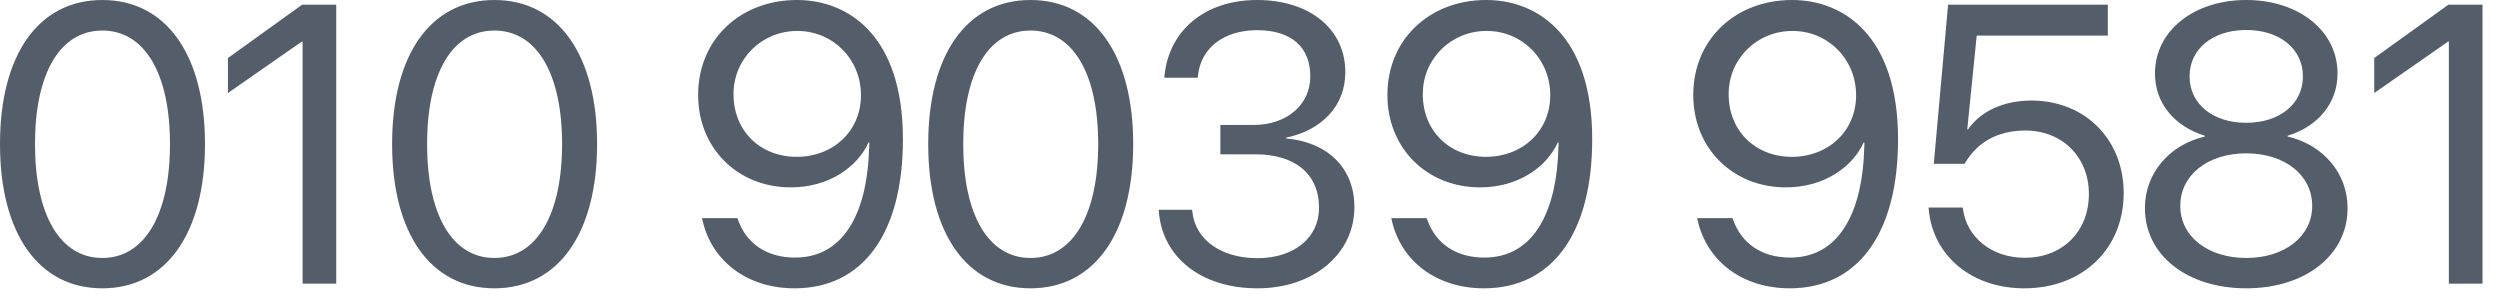
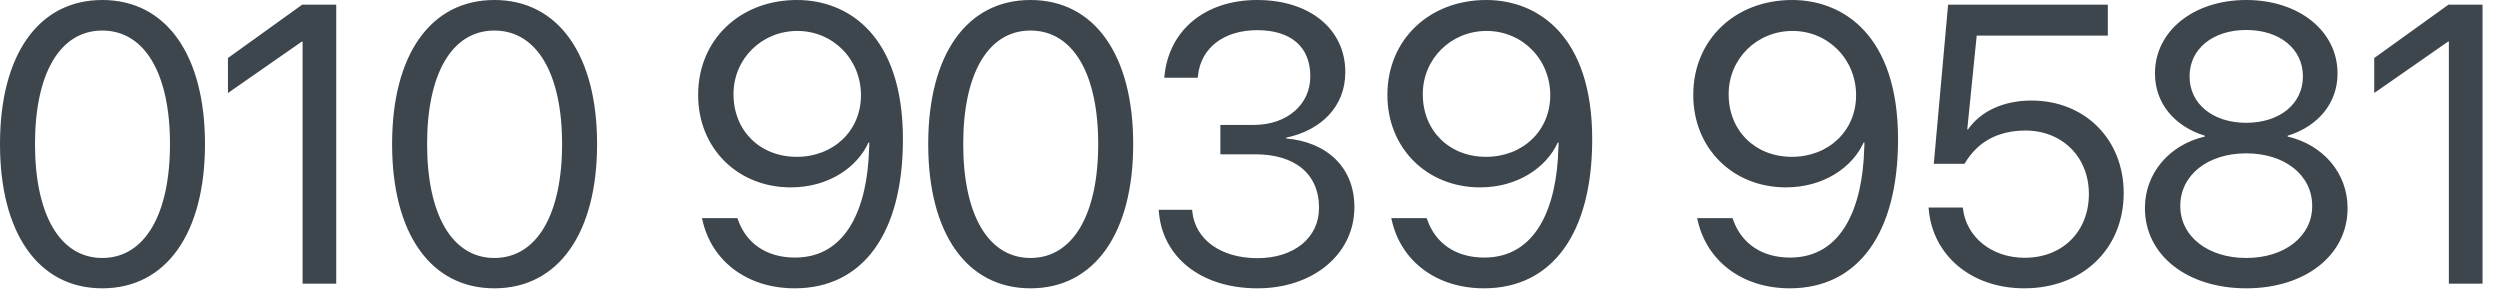
<svg xmlns="http://www.w3.org/2000/svg" width="101" height="12" viewBox="0 0 101 12" fill="none">
-   <path d="M4.133 11.648C1.539 11.648 -2.28882e-05 9.406 -2.28882e-05 5.828V5.812C-2.28882e-05 2.234 1.539 0 4.133 0C6.727 0 8.281 2.234 8.281 5.812V5.828C8.281 9.406 6.727 11.648 4.133 11.648ZM4.133 10.422C5.852 10.422 6.867 8.656 6.867 5.828V5.812C6.867 2.984 5.852 1.234 4.133 1.234C2.414 1.234 1.414 2.984 1.414 5.812V5.828C1.414 8.656 2.414 10.422 4.133 10.422ZM12.225 11.461V1.68H12.194L9.209 3.758V2.344L12.209 0.188H13.584V11.461H12.225ZM19.973 11.648C17.38 11.648 15.841 9.406 15.841 5.828V5.812C15.841 2.234 17.38 0 19.973 0C22.567 0 24.122 2.234 24.122 5.812V5.828C24.122 9.406 22.567 11.648 19.973 11.648ZM19.973 10.422C21.692 10.422 22.708 8.656 22.708 5.828V5.812C22.708 2.984 21.692 1.234 19.973 1.234C18.255 1.234 17.255 2.984 17.255 5.812V5.828C17.255 8.656 18.255 10.422 19.973 10.422ZM32.197 0C34.275 0 36.478 1.438 36.478 5.617V5.633C36.478 9.43 34.861 11.648 32.103 11.648C30.189 11.648 28.759 10.555 28.384 8.914L28.361 8.812H29.791L29.822 8.898C30.158 9.828 30.962 10.406 32.119 10.406C34.22 10.406 35.048 8.367 35.111 6C35.119 5.922 35.119 5.844 35.119 5.758H35.087C34.634 6.758 33.478 7.57 31.947 7.57C29.798 7.57 28.205 5.984 28.205 3.844V3.828C28.205 1.609 29.892 0 32.197 0ZM32.189 6.336C33.666 6.336 34.783 5.289 34.783 3.852V3.844C34.783 2.398 33.658 1.25 32.212 1.25C30.775 1.25 29.634 2.375 29.634 3.797V3.812C29.634 5.281 30.705 6.336 32.189 6.336ZM41.633 11.648C39.039 11.648 37.5 9.406 37.5 5.828V5.812C37.5 2.234 39.039 0 41.633 0C44.227 0 45.781 2.234 45.781 5.812V5.828C45.781 9.406 44.227 11.648 41.633 11.648ZM41.633 10.422C43.352 10.422 44.367 8.656 44.367 5.828V5.812C44.367 2.984 43.352 1.234 41.633 1.234C39.914 1.234 38.914 2.984 38.914 5.812V5.828C38.914 8.656 39.914 10.422 41.633 10.422ZM50.803 11.648C48.475 11.648 46.967 10.352 46.819 8.57L46.811 8.477H48.163L48.17 8.555C48.288 9.664 49.303 10.43 50.803 10.43C52.28 10.43 53.288 9.602 53.288 8.406V8.391C53.288 7.008 52.295 6.234 50.717 6.234H49.303V5.047H50.655C51.998 5.047 52.936 4.219 52.936 3.094V3.078C52.936 1.898 52.163 1.219 50.788 1.219C49.459 1.219 48.514 1.922 48.397 3.062L48.389 3.141H47.038L47.045 3.062C47.225 1.227 48.678 0 50.788 0C52.936 0 54.35 1.195 54.35 2.906V2.922C54.35 4.312 53.366 5.266 51.959 5.562V5.594C53.6 5.734 54.717 6.758 54.717 8.359V8.375C54.717 10.258 53.061 11.648 50.803 11.648ZM60.044 0C62.122 0 64.325 1.438 64.325 5.617V5.633C64.325 9.43 62.708 11.648 59.95 11.648C58.036 11.648 56.606 10.555 56.231 8.914L56.208 8.812H57.638L57.669 8.898C58.005 9.828 58.809 10.406 59.966 10.406C62.067 10.406 62.895 8.367 62.958 6C62.966 5.922 62.966 5.844 62.966 5.758H62.934C62.481 6.758 61.325 7.57 59.794 7.57C57.645 7.57 56.051 5.984 56.051 3.844V3.828C56.051 1.609 57.739 0 60.044 0ZM60.036 6.336C61.513 6.336 62.63 5.289 62.63 3.852V3.844C62.63 2.398 61.505 1.25 60.059 1.25C58.622 1.25 57.481 2.375 57.481 3.797V3.812C57.481 5.281 58.551 6.336 60.036 6.336ZM72.4 0C74.478 0 76.681 1.438 76.681 5.617V5.633C76.681 9.43 75.064 11.648 72.306 11.648C70.392 11.648 68.963 10.555 68.588 8.914L68.564 8.812H69.994L70.025 8.898C70.361 9.828 71.166 10.406 72.322 10.406C74.423 10.406 75.251 8.367 75.314 6C75.322 5.922 75.322 5.844 75.322 5.758H75.291C74.838 6.758 73.681 7.57 72.15 7.57C70.001 7.57 68.408 5.984 68.408 3.844V3.828C68.408 1.609 70.095 0 72.4 0ZM72.392 6.336C73.869 6.336 74.986 5.289 74.986 3.852V3.844C74.986 2.398 73.861 1.25 72.416 1.25C70.978 1.25 69.838 2.375 69.838 3.797V3.812C69.838 5.281 70.908 6.336 72.392 6.336ZM81.781 11.648C79.625 11.648 78.086 10.305 77.922 8.469L77.914 8.383H79.297L79.305 8.445C79.445 9.562 80.445 10.414 81.797 10.414C83.328 10.414 84.391 9.352 84.391 7.836V7.82C84.383 6.336 83.312 5.273 81.82 5.273C81.055 5.273 80.398 5.5 79.898 5.953C79.695 6.141 79.516 6.359 79.367 6.617H78.125L78.703 0.188H85.156V1.438H79.859L79.477 5.227H79.508C80.039 4.469 80.977 4.062 82.07 4.062C84.234 4.062 85.797 5.633 85.797 7.797V7.812C85.789 10.07 84.125 11.648 81.781 11.648ZM90.748 11.648C88.358 11.648 86.655 10.305 86.655 8.414V8.398C86.655 7.008 87.631 5.852 89.076 5.516V5.484C87.842 5.102 87.061 4.164 87.061 2.977V2.961C87.061 1.258 88.616 0 90.748 0C92.881 0 94.436 1.258 94.436 2.961V2.977C94.436 4.164 93.655 5.102 92.42 5.484V5.516C93.866 5.852 94.842 7.008 94.842 8.398V8.414C94.842 10.305 93.139 11.648 90.748 11.648ZM90.748 4.961C92.108 4.961 93.037 4.188 93.037 3.094V3.078C93.037 1.984 92.108 1.211 90.748 1.211C89.389 1.211 88.459 1.984 88.459 3.078V3.094C88.459 4.188 89.389 4.961 90.748 4.961ZM90.748 10.422C92.303 10.422 93.412 9.547 93.412 8.328V8.312C93.412 7.078 92.311 6.195 90.748 6.195C89.186 6.195 88.084 7.078 88.084 8.312V8.328C88.084 9.547 89.194 10.422 90.748 10.422ZM98.934 11.461V1.68H98.903L95.919 3.758V2.344L98.919 0.188H100.294V11.461H98.934Z" fill="#535E6A" />
+   <path d="M4.133 11.648C1.539 11.648 -2.28882e-05 9.406 -2.28882e-05 5.828V5.812C-2.28882e-05 2.234 1.539 0 4.133 0C6.727 0 8.281 2.234 8.281 5.812V5.828C8.281 9.406 6.727 11.648 4.133 11.648ZM4.133 10.422C5.852 10.422 6.867 8.656 6.867 5.828V5.812C6.867 2.984 5.852 1.234 4.133 1.234C2.414 1.234 1.414 2.984 1.414 5.812V5.828C1.414 8.656 2.414 10.422 4.133 10.422ZM12.225 11.461V1.68H12.194L9.209 3.758V2.344L12.209 0.188H13.584V11.461H12.225ZM19.973 11.648C17.38 11.648 15.841 9.406 15.841 5.828V5.812C15.841 2.234 17.38 0 19.973 0C22.567 0 24.122 2.234 24.122 5.812V5.828C24.122 9.406 22.567 11.648 19.973 11.648ZM19.973 10.422C21.692 10.422 22.708 8.656 22.708 5.828V5.812C22.708 2.984 21.692 1.234 19.973 1.234C18.255 1.234 17.255 2.984 17.255 5.812V5.828C17.255 8.656 18.255 10.422 19.973 10.422ZM32.197 0C34.275 0 36.478 1.438 36.478 5.617V5.633C36.478 9.43 34.861 11.648 32.103 11.648C30.189 11.648 28.759 10.555 28.384 8.914L28.361 8.812H29.791L29.822 8.898C30.158 9.828 30.962 10.406 32.119 10.406C34.22 10.406 35.048 8.367 35.111 6C35.119 5.922 35.119 5.844 35.119 5.758H35.087C34.634 6.758 33.478 7.57 31.947 7.57C29.798 7.57 28.205 5.984 28.205 3.844V3.828C28.205 1.609 29.892 0 32.197 0ZM32.189 6.336C33.666 6.336 34.783 5.289 34.783 3.852V3.844C34.783 2.398 33.658 1.25 32.212 1.25C30.775 1.25 29.634 2.375 29.634 3.797V3.812C29.634 5.281 30.705 6.336 32.189 6.336ZM41.633 11.648C39.039 11.648 37.5 9.406 37.5 5.828V5.812C37.5 2.234 39.039 0 41.633 0C44.227 0 45.781 2.234 45.781 5.812V5.828C45.781 9.406 44.227 11.648 41.633 11.648ZM41.633 10.422C43.352 10.422 44.367 8.656 44.367 5.828V5.812C44.367 2.984 43.352 1.234 41.633 1.234C39.914 1.234 38.914 2.984 38.914 5.812V5.828C38.914 8.656 39.914 10.422 41.633 10.422ZM50.803 11.648C48.475 11.648 46.967 10.352 46.819 8.57L46.811 8.477H48.163L48.17 8.555C48.288 9.664 49.303 10.43 50.803 10.43C52.28 10.43 53.288 9.602 53.288 8.406V8.391C53.288 7.008 52.295 6.234 50.717 6.234H49.303V5.047H50.655C51.998 5.047 52.936 4.219 52.936 3.094V3.078C52.936 1.898 52.163 1.219 50.788 1.219C49.459 1.219 48.514 1.922 48.397 3.062L48.389 3.141H47.038L47.045 3.062C47.225 1.227 48.678 0 50.788 0C52.936 0 54.35 1.195 54.35 2.906V2.922C54.35 4.312 53.366 5.266 51.959 5.562V5.594C53.6 5.734 54.717 6.758 54.717 8.359V8.375C54.717 10.258 53.061 11.648 50.803 11.648ZM60.044 0C62.122 0 64.325 1.438 64.325 5.617V5.633C64.325 9.43 62.708 11.648 59.95 11.648C58.036 11.648 56.606 10.555 56.231 8.914L56.208 8.812H57.638L57.669 8.898C58.005 9.828 58.809 10.406 59.966 10.406C62.067 10.406 62.895 8.367 62.958 6C62.966 5.922 62.966 5.844 62.966 5.758H62.934C62.481 6.758 61.325 7.57 59.794 7.57C57.645 7.57 56.051 5.984 56.051 3.844V3.828C56.051 1.609 57.739 0 60.044 0ZM60.036 6.336C61.513 6.336 62.63 5.289 62.63 3.852V3.844C62.63 2.398 61.505 1.25 60.059 1.25C58.622 1.25 57.481 2.375 57.481 3.797V3.812C57.481 5.281 58.551 6.336 60.036 6.336ZM72.4 0C74.478 0 76.681 1.438 76.681 5.617V5.633C76.681 9.43 75.064 11.648 72.306 11.648C70.392 11.648 68.963 10.555 68.588 8.914L68.564 8.812H69.994L70.025 8.898C70.361 9.828 71.166 10.406 72.322 10.406C74.423 10.406 75.251 8.367 75.314 6C75.322 5.922 75.322 5.844 75.322 5.758H75.291C74.838 6.758 73.681 7.57 72.15 7.57C70.001 7.57 68.408 5.984 68.408 3.844V3.828C68.408 1.609 70.095 0 72.4 0ZM72.392 6.336C73.869 6.336 74.986 5.289 74.986 3.852V3.844C74.986 2.398 73.861 1.25 72.416 1.25C70.978 1.25 69.838 2.375 69.838 3.797V3.812C69.838 5.281 70.908 6.336 72.392 6.336ZM81.781 11.648C79.625 11.648 78.086 10.305 77.922 8.469L77.914 8.383H79.297L79.305 8.445C79.445 9.562 80.445 10.414 81.797 10.414C83.328 10.414 84.391 9.352 84.391 7.836V7.82C84.383 6.336 83.312 5.273 81.82 5.273C81.055 5.273 80.398 5.5 79.898 5.953C79.695 6.141 79.516 6.359 79.367 6.617H78.125L78.703 0.188H85.156V1.438H79.859L79.477 5.227H79.508C80.039 4.469 80.977 4.062 82.07 4.062C84.234 4.062 85.797 5.633 85.797 7.797V7.812C85.789 10.07 84.125 11.648 81.781 11.648ZM90.748 11.648C88.358 11.648 86.655 10.305 86.655 8.414V8.398C86.655 7.008 87.631 5.852 89.076 5.516V5.484C87.842 5.102 87.061 4.164 87.061 2.977V2.961C87.061 1.258 88.616 0 90.748 0C92.881 0 94.436 1.258 94.436 2.961V2.977C94.436 4.164 93.655 5.102 92.42 5.484V5.516C93.866 5.852 94.842 7.008 94.842 8.398V8.414C94.842 10.305 93.139 11.648 90.748 11.648ZM90.748 4.961C92.108 4.961 93.037 4.188 93.037 3.094V3.078C93.037 1.984 92.108 1.211 90.748 1.211C89.389 1.211 88.459 1.984 88.459 3.078V3.094C88.459 4.188 89.389 4.961 90.748 4.961ZM90.748 10.422C92.303 10.422 93.412 9.547 93.412 8.328V8.312C93.412 7.078 92.311 6.195 90.748 6.195C89.186 6.195 88.084 7.078 88.084 8.312V8.328C88.084 9.547 89.194 10.422 90.748 10.422ZM98.934 11.461V1.68H98.903L95.919 3.758V2.344L98.919 0.188H100.294V11.461H98.934Z" fill="#3D454D" />
</svg>
